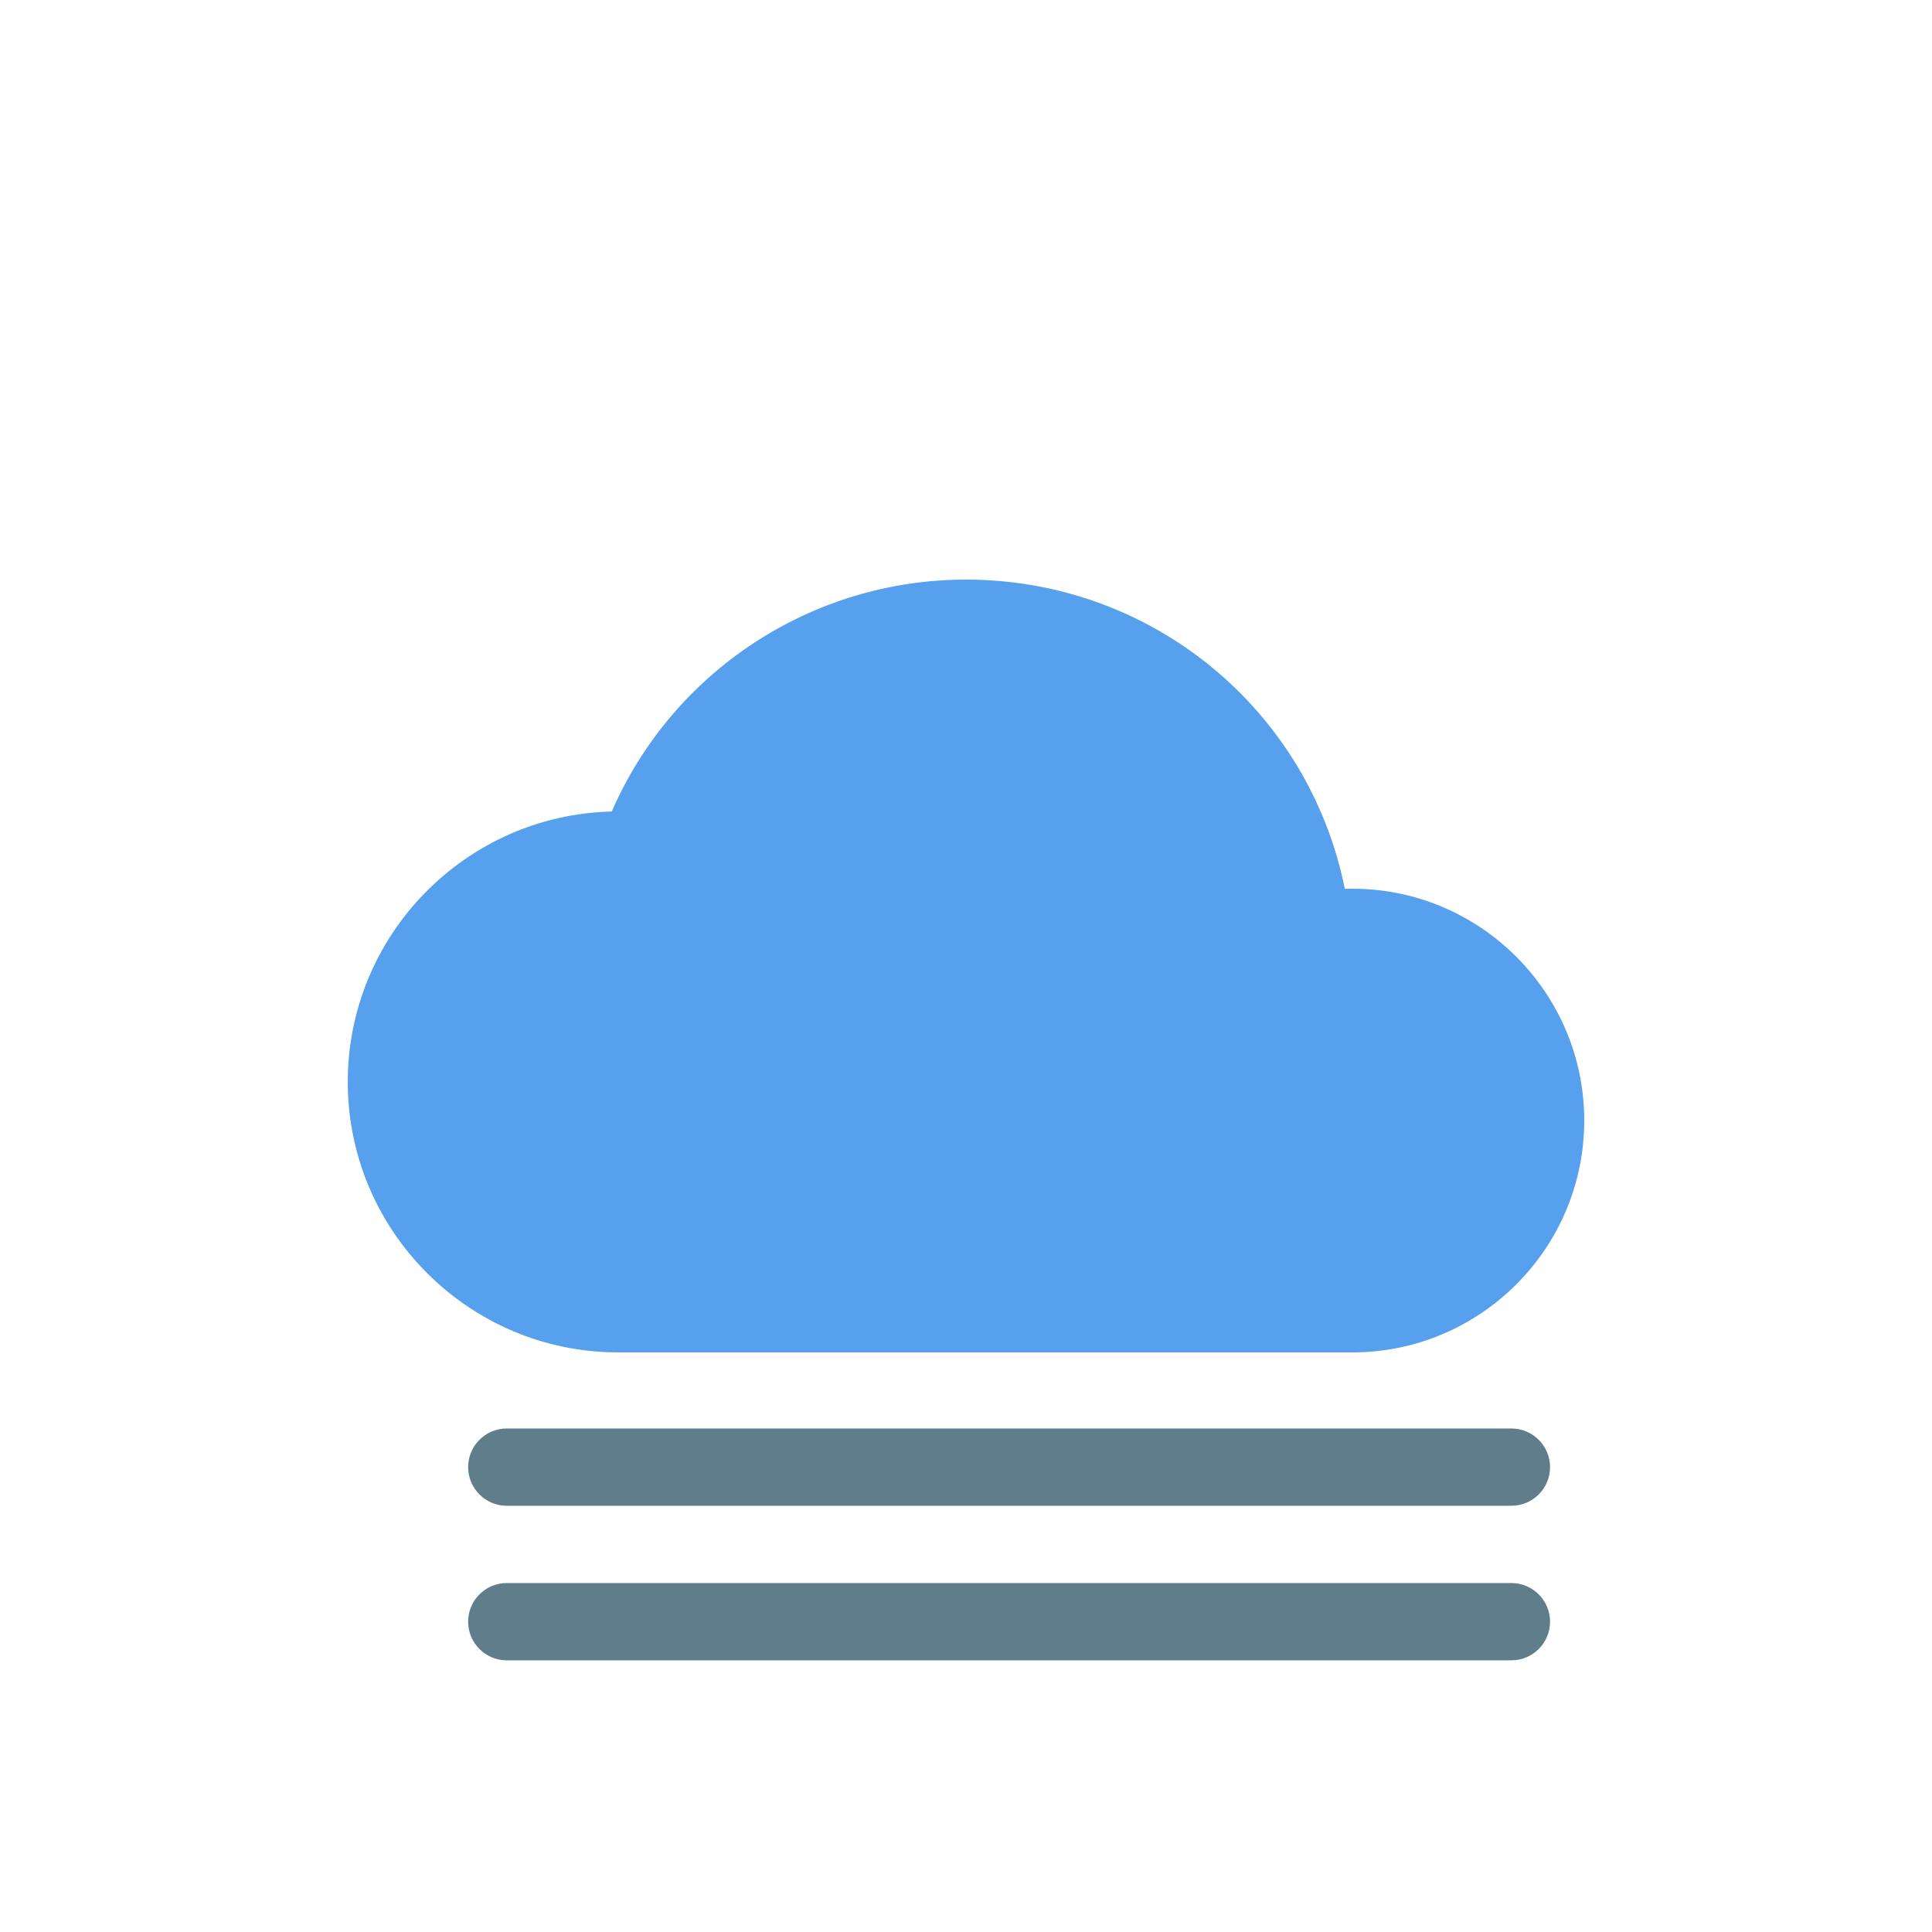
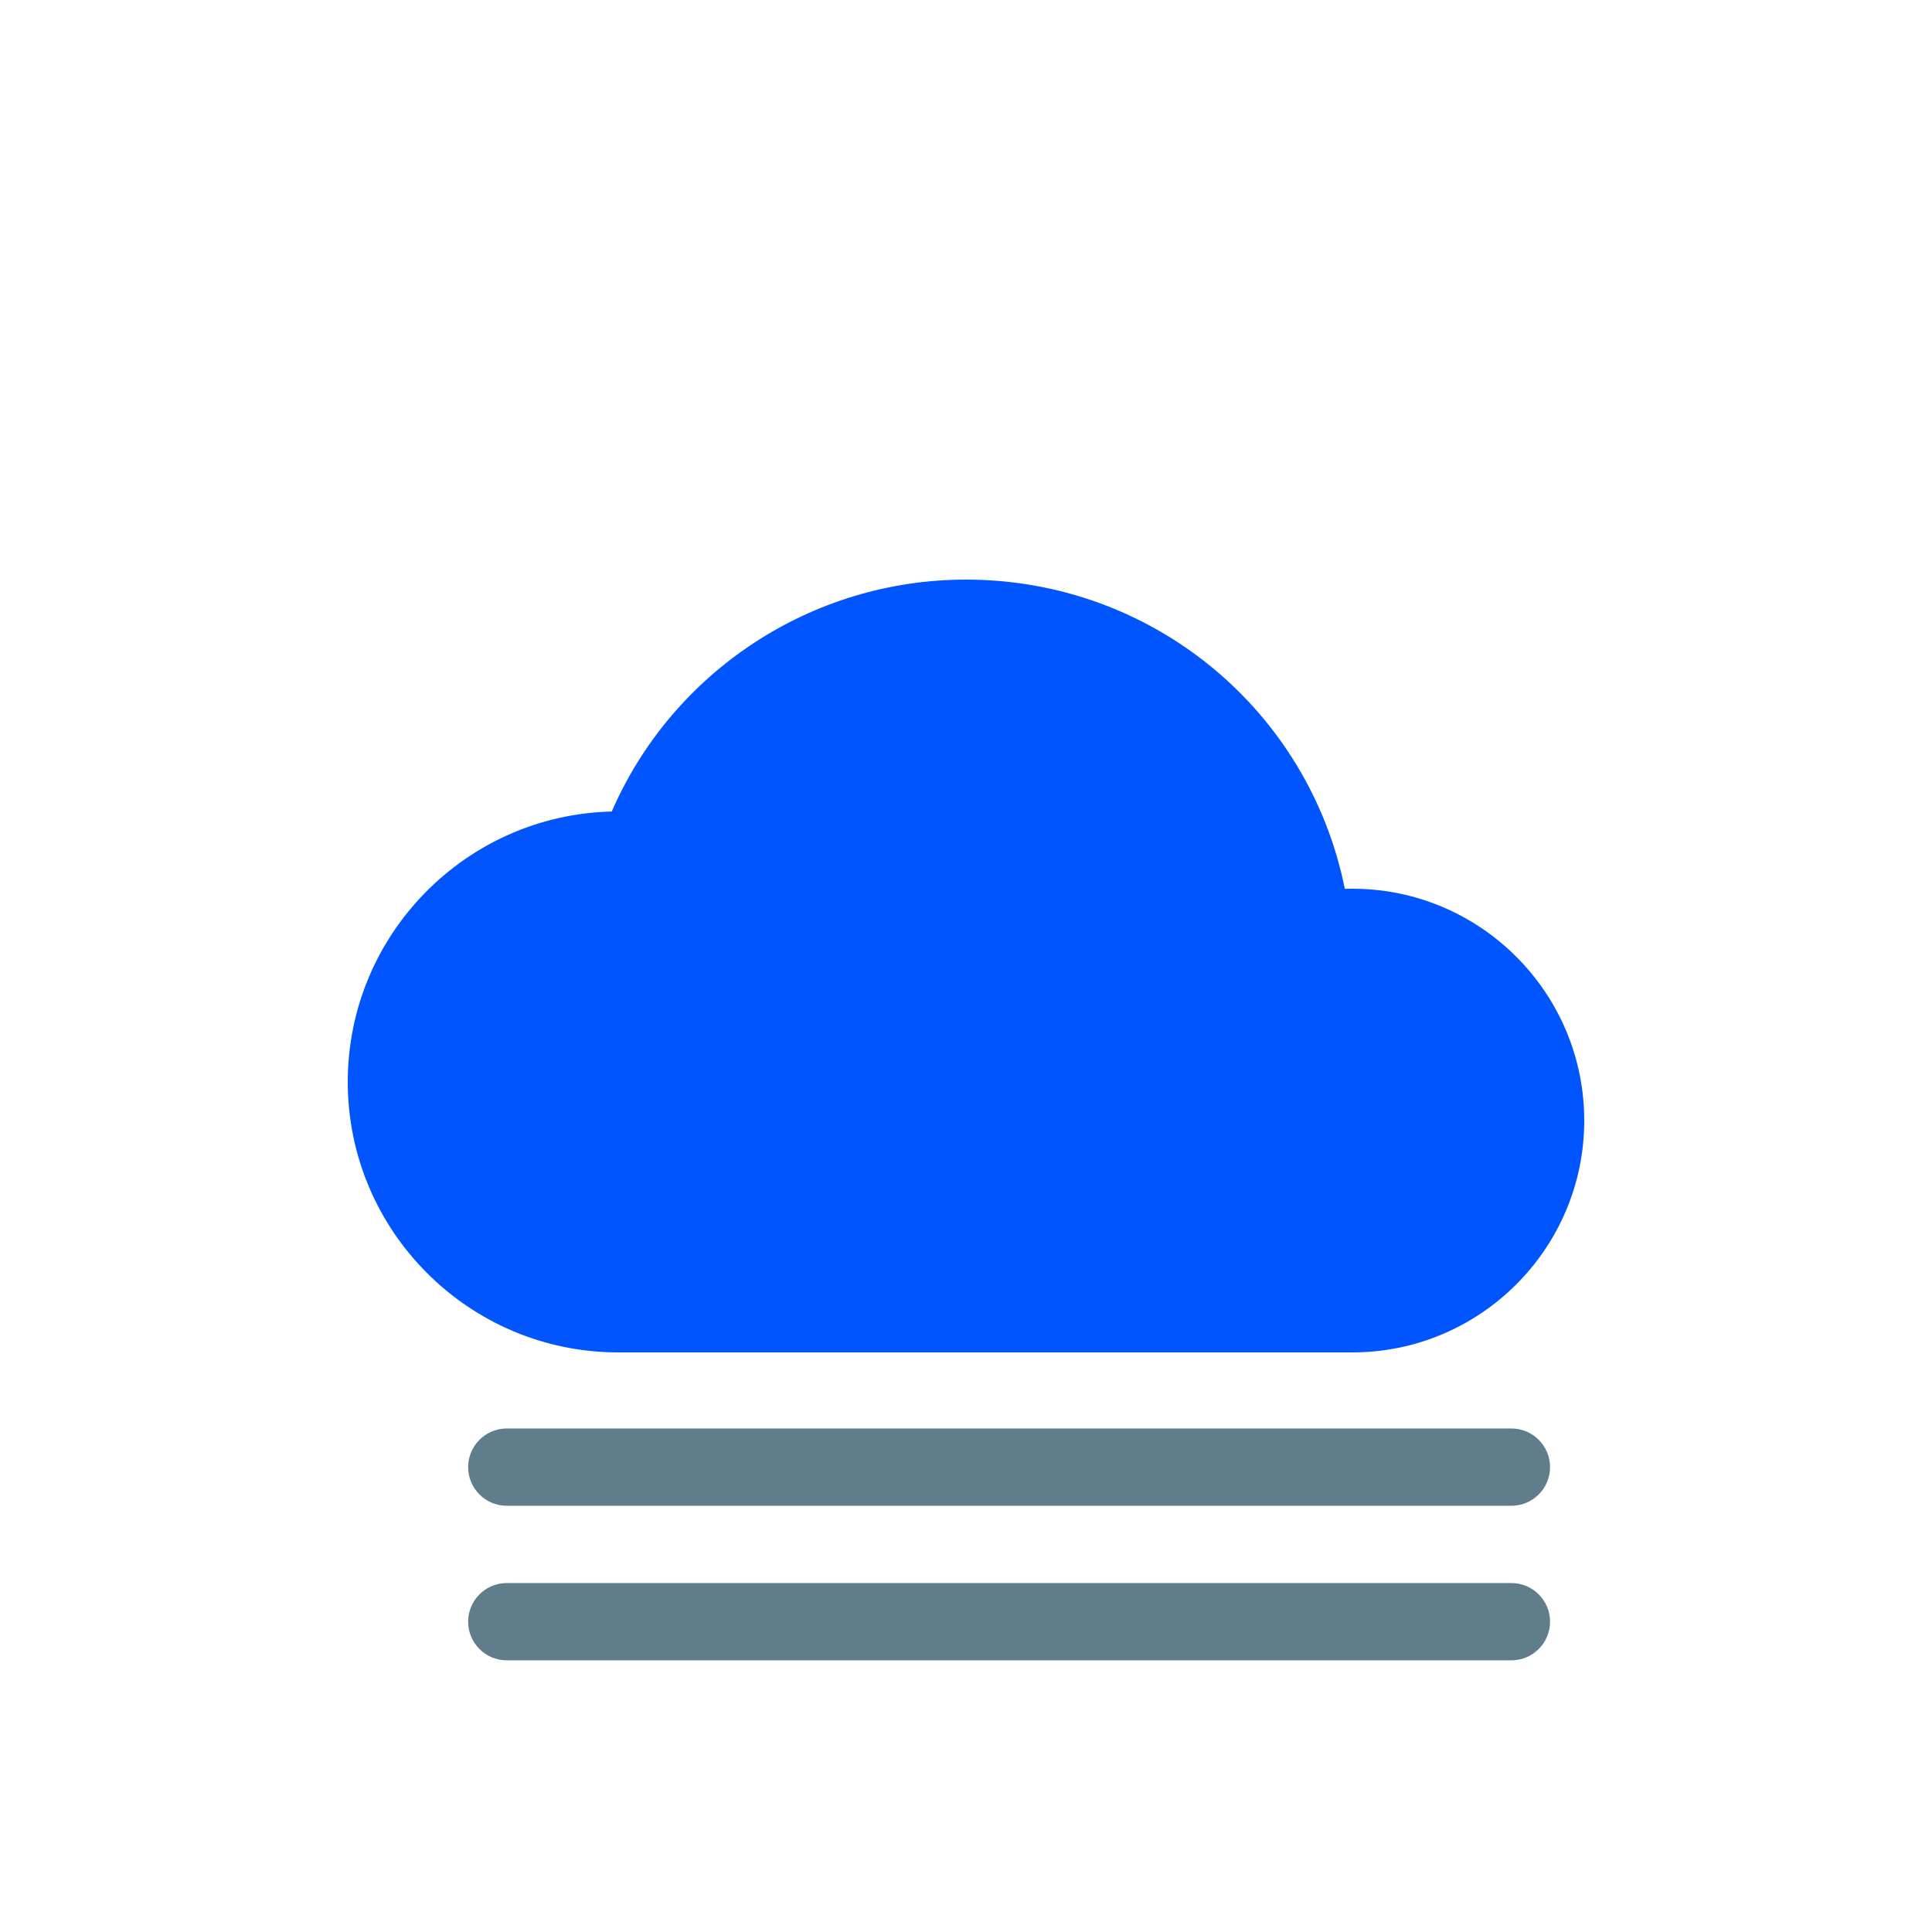
<svg xmlns="http://www.w3.org/2000/svg" width="42" height="42" viewBox="0 0 800 800">
  <g transform="translate(0 0)" />
  <g transform="translate(0 -1.01386)" />
-   <path d="m560,368c-1.024,0 -2.048,0 -3.136,0.032c-14.912,-74.016 -79.776,-128.032 -156.864,-128.032c-64.032,0 -121.504,38.112 -146.688,96.032c-60.512,1.44 -109.312,51.104 -109.312,111.968c0,61.76 50.24,112 112,112l304,0c52.928,0 96,-43.072 96,-96c0,-52.928 -43.072,-96 -96,-96z" fill="#57A0EE" />
+   <path d="m560,368c-1.024,0 -2.048,0 -3.136,0.032c-14.912,-74.016 -79.776,-128.032 -156.864,-128.032c-64.032,0 -121.504,38.112 -146.688,96.032c-60.512,1.44 -109.312,51.104 -109.312,111.968c0,61.76 50.24,112 112,112l304,0c52.928,0 96,-43.072 96,-96c0,-52.928 -43.072,-96 -96,-96z" fill="#0055FF" />
  <path d="m625.843,591.507l-416,0c-8.832,0 -16,7.168 -16,16c0,8.832 7.168,16 16,16l416,0c8.832,0 16,-7.168 16,-16c0,-8.832 -7.168,-16 -16,-16z" fill="rgb(96,125,139)" />
  <path d="m625.843,655.507l-416,0c-8.832,0 -16,7.168 -16,16c0,8.832 7.168,16 16,16l416,0c8.832,0 16,-7.168 16,-16c0,-8.832 -7.168,-16 -16,-16z" fill="rgb(96,125,139)" />
</svg>
